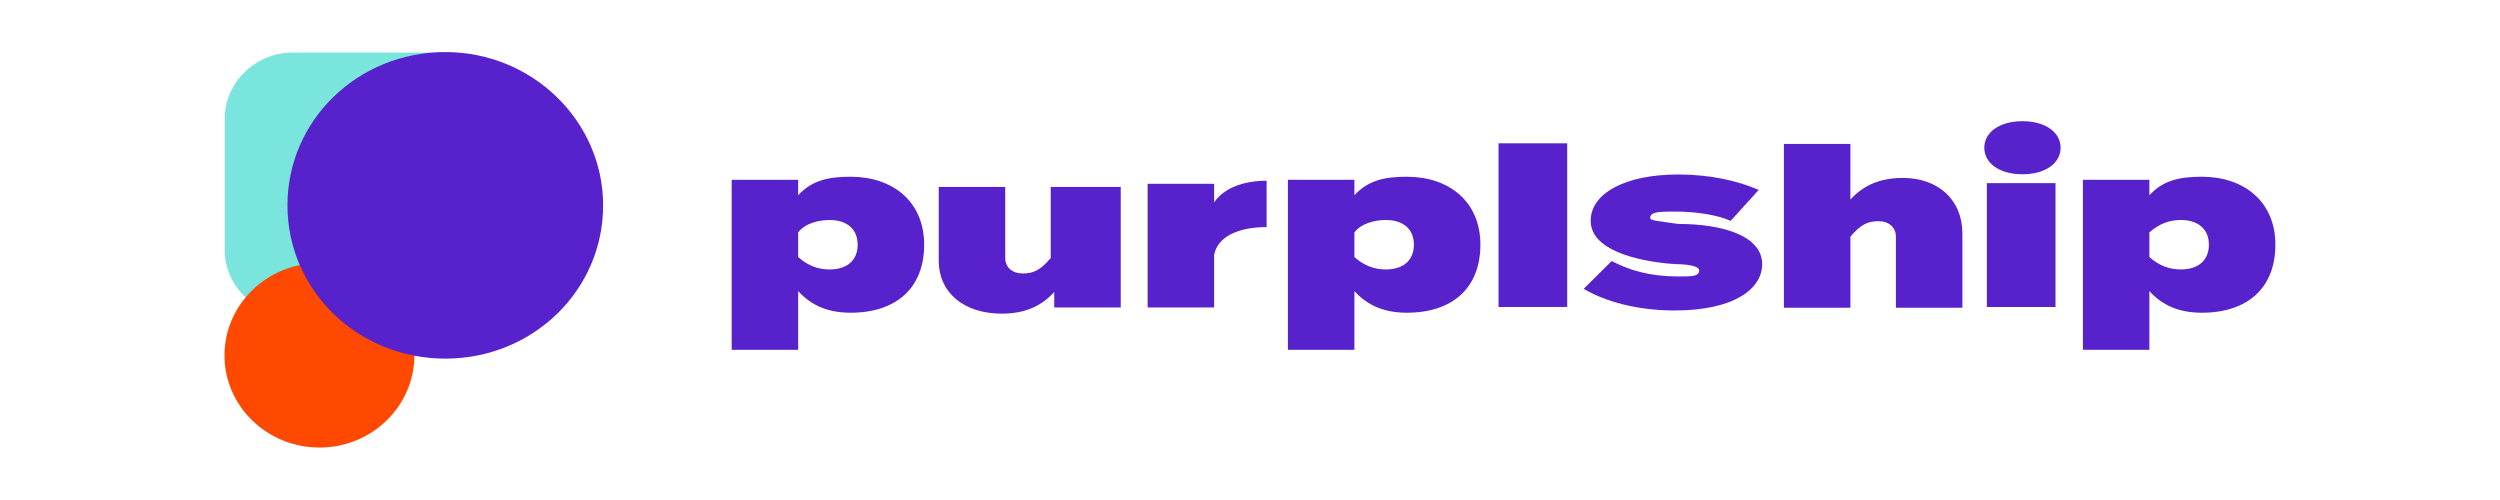
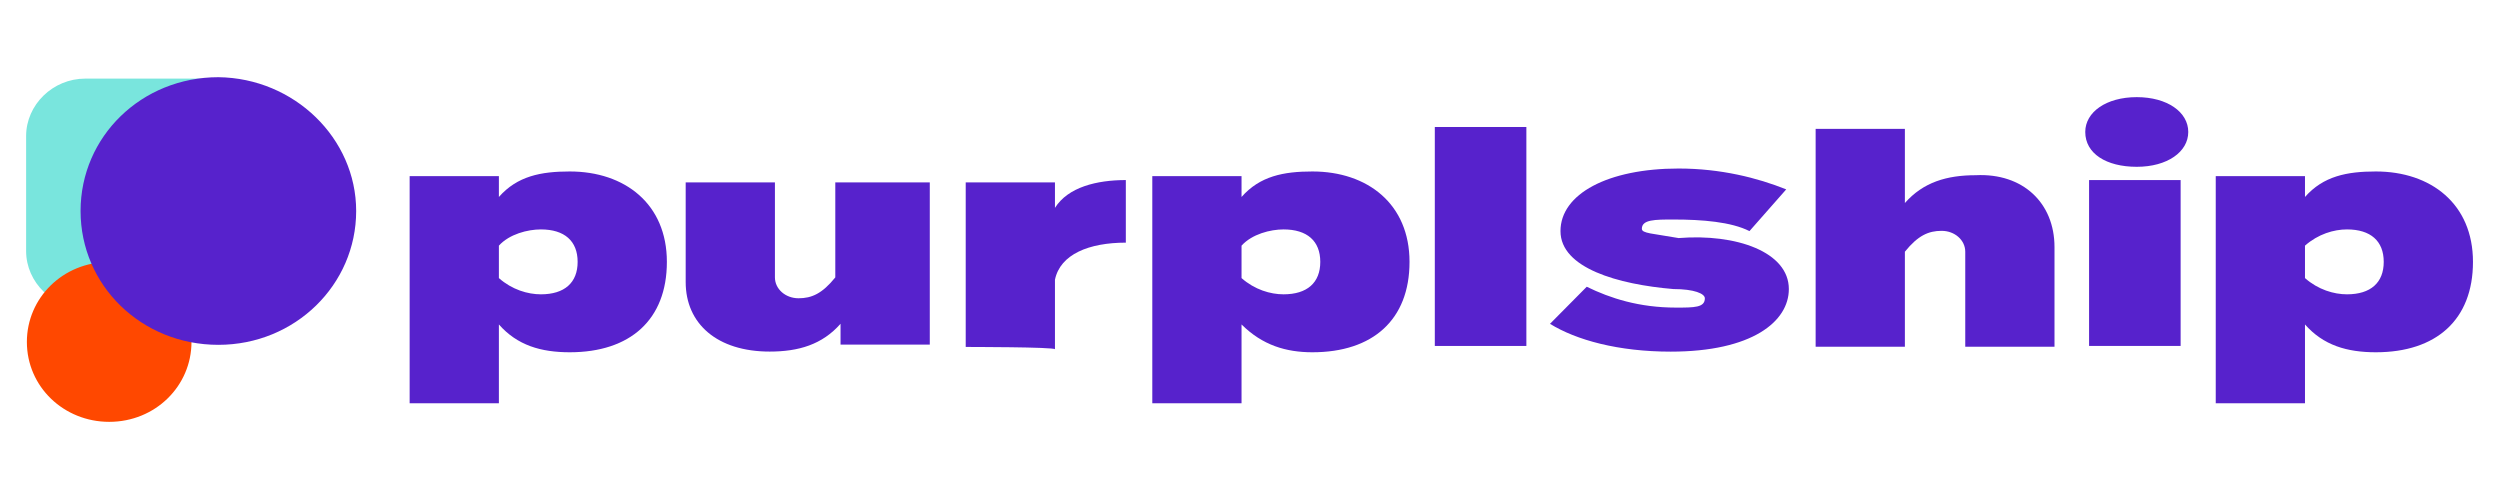
<svg xmlns="http://www.w3.org/2000/svg" version="1.1" id="svg58" x="0px" y="0px" viewBox="0 0 125 25" style="enable-background:new 0 0 125 25;" xml:space="preserve">
  <style type="text/css">
	.st0{fill:#5722CC;}
	.st1{fill:#79E5DD;}
	.st2{fill:#FF4800;}
</style>
-   <g id="g66" transform="matrix(1.333333,0,0,-1.333333,0,341.072)">
+   <g>
    <g id="g190" transform="matrix(0.9537305,0,0,0.8293577,-24.20463,32.97223)">
-       <path id="path106" class="st0" d="M106.2,254.8h-2.7v5.6h2.7V254.8z M103.4,262c0,0.7,0.6,1.2,1.5,1.2c0.9,0,1.5-0.5,1.5-1.2    c0-0.7-0.6-1.2-1.5-1.2C104,260.8,103.4,261.3,103.4,262" />
+       <path id="path106" class="st0" d="M139.7-18.9h-4.8v-10h4.8V-18.9z M134.7-31.8c0-1.2,1.1-2.1,2.7-2.1s2.7,0.9,2.7,2.1    s-1.1,2.1-2.7,2.1S134.7-30.5,134.7-31.8" />
      <g id="g171">
        <g id="g80" transform="matrix(1.37606,0,0,1.397436,196.983,189.9786)">
-           <path id="path82" class="st0" d="M-101.9,48.8V48c0.3-0.3,0.6-0.4,0.9-0.4c0.5,0,0.8,0.3,0.8,0.8c0,0.5-0.3,0.8-0.8,0.8      C-101.3,49.2-101.7,49.1-101.9,48.8 M-101.9,46.9v-1.9h-1.9v5.5h1.9v-0.5c0.4,0.5,0.9,0.6,1.5,0.6c1.2,0,2.1-0.8,2.1-2.2      c0-1.4-0.8-2.2-2.1-2.2C-101,46.2-101.5,46.4-101.9,46.9" />
+           <path id="path82" class="st0" d="M-105.7-153.8v1.4c0.5,0.5,1.1,0.7,1.6,0.7c0.9,0,1.4-0.5,1.4-1.4c0-0.9-0.5-1.4-1.4-1.4      C-104.6-154.5-105.3-154.3-105.7-153.8 M-105.7-150.4v3.4h-3.4v-9.8h3.4v0.9c0.7-0.9,1.6-1.1,2.7-1.1c2.1,0,3.7,1.4,3.7,3.9      c0,2.5-1.4,3.9-3.7,3.9C-104.1-149.2-105-149.5-105.7-150.4" />
        </g>
        <g id="g84" transform="matrix(1.37606,0,0,1.397436,288.5138,206.5664)">
-           <path id="path86" class="st0" d="M-159.2,38.5v-4h-1.9V35c-0.4-0.5-0.9-0.7-1.5-0.7c-1.1,0-1.8,0.7-1.8,1.7v2.4h1.9v-2.3      c0-0.3,0.2-0.5,0.5-0.5c0.3,0,0.5,0.1,0.8,0.5v2.3H-159.2z" />
+           <path id="path86" class="st0" d="M-155.8-168.5v7.1h-3.4v-0.9c-0.7,0.9-1.6,1.2-2.7,1.2c-2,0-3.2-1.2-3.2-3v-4.3h3.4v4.1      c0,0.5,0.4,0.9,0.9,0.9s0.9-0.2,1.4-0.9v-4.1h3.6V-168.5z" />
        </g>
        <g id="g88" transform="matrix(1.37606,0,0,1.397436,296.0392,166.1812)">
-           <path id="path90" class="st0" d="M-163.9,63.4v4h1.9v-0.6c0.3,0.5,0.9,0.7,1.5,0.7V66c-0.8,0-1.4-0.3-1.5-0.9v-1.7H-163.9z" />
+           <path id="path90" class="st0" d="M-159.9-132.4v-7.1h3.4v1.1c0.5-0.9,1.6-1.2,2.7-1.2v2.7c-1.4,0-2.5,0.5-2.7,1.6v3      C-156.5-132.4-159.9-132.4-159.9-132.4z" />
        </g>
        <g id="g92" transform="matrix(1.37606,0,0,1.397436,353.9829,189.9786)">
-           <path id="path94" class="st0" d="M-200.1,48.8V48c0.3-0.3,0.6-0.4,0.9-0.4c0.5,0,0.8,0.3,0.8,0.8c0,0.5-0.3,0.8-0.8,0.8      C-199.5,49.2-199.9,49.1-200.1,48.8 M-200.1,46.9v-1.9h-1.9v5.5h1.9v-0.5c0.4,0.5,0.9,0.6,1.5,0.6c1.2,0,2.1-0.8,2.1-2.2      c0-1.4-0.8-2.2-2.1-2.2C-199.2,46.2-199.7,46.4-200.1,46.9" />
+           <path id="path94" class="st0" d="M-191.5-153.8v1.4c0.5,0.5,1.1,0.7,1.6,0.7c0.9,0,1.4-0.5,1.4-1.4c0-0.9-0.5-1.4-1.4-1.4      C-190.4-154.5-191.1-154.3-191.5-153.8 M-191.5-150.4v3.4h-3.4v-9.8h3.4v0.9c0.7-0.9,1.6-1.1,2.7-1.1c2.1,0,3.7,1.4,3.7,3.9      c0,2.5-1.4,3.9-3.7,3.9C-189.8-149.2-190.7-149.5-191.5-150.4" />
        </g>
-         <path id="path96" class="st0" d="M84.3,262.2H87v-7.4h-2.7V262.2z" />
+         <path id="path96" class="st0" d="M100.6-32.1h4.8v13.2h-4.8V-32.1z" />
        <g id="g98" transform="matrix(1.37606,0,0,1.397436,469.23,179.7394)">
-           <path id="path100" class="st0" d="M-272.2,55.1c0-0.8-0.8-1.5-2.5-1.5c-1.1,0-2,0.3-2.6,0.7l0.8,0.9c0.5-0.3,1.1-0.5,1.9-0.5      c0.4,0,0.6,0,0.6,0.2c0,0.1-0.2,0.2-0.7,0.2c-1.2,0.1-2.4,0.5-2.4,1.4c0,0.9,1,1.5,2.5,1.5c0.9,0,1.7-0.2,2.3-0.5l-0.8-1      c-0.4,0.2-1,0.3-1.6,0.3c-0.4,0-0.7,0-0.7-0.2c0-0.1,0.2-0.1,0.8-0.2C-273.3,56.4-272.2,56-272.2,55.1" />
+           <path id="path100" class="st0" d="M-254.4-144.6c0,1.4-1.4,2.7-4.5,2.7c-2,0-3.6-0.5-4.6-1.2l1.4-1.6c0.9,0.5,2,0.9,3.4,0.9      c0.7,0,1.1,0,1.1-0.4c0-0.2-0.4-0.4-1.2-0.4c-2.1-0.2-4.3-0.9-4.3-2.5s1.8-2.7,4.5-2.7c1.6,0,3,0.4,4.1,0.9l-1.4,1.8      c-0.7-0.4-1.8-0.5-2.9-0.5c-0.7,0-1.2,0-1.2,0.4c0,0.2,0.4,0.2,1.4,0.4C-256.4-147-254.4-146.2-254.4-144.6" />
        </g>
        <g id="g102" transform="matrix(1.37606,0,0,1.397436,525.5396,190.4836)">
-           <path id="path104" class="st0" d="M-307.4,48.4V46h-1.9v2.3c0,0.3-0.2,0.5-0.5,0.5c-0.3,0-0.5-0.1-0.8-0.5V46h-1.9v4v1.3h1.9      v-1.4v-0.4c0.4,0.5,0.9,0.7,1.5,0.7C-308.1,50.2-307.4,49.5-307.4,48.4" />
+           <path id="path104" class="st0" d="M-285.2-154.1v4.3h-3.4v-4.1c0-0.5-0.4-0.9-0.9-0.9s-0.9,0.2-1.4,0.9v4.1h-3.4v-7.1v-2.3h3.4      v2.5v0.7c0.7-0.9,1.6-1.2,2.7-1.2C-286.4-157.3-285.2-156-285.2-154.1" />
        </g>
        <g id="g108" transform="matrix(1.37606,0,0,1.397436,578.4399,189.9786)">
-           <path id="path110" class="st0" d="M-340.5,48.8V48c0.3-0.3,0.6-0.4,0.9-0.4c0.5,0,0.8,0.3,0.8,0.8c0,0.5-0.3,0.8-0.8,0.8      C-339.9,49.2-340.2,49.1-340.5,48.8 M-340.5,46.9v-1.9h-1.9v5.5h1.9v-0.5c0.4,0.5,0.9,0.6,1.5,0.6c1.2,0,2.1-0.8,2.1-2.2      c0-1.4-0.8-2.2-2.1-2.2C-339.6,46.2-340.1,46.4-340.5,46.9" />
+           <path id="path110" class="st0" d="M-314.1-153.8v1.4c0.5,0.5,1.1,0.7,1.6,0.7c0.9,0,1.4-0.5,1.4-1.4c0-0.9-0.5-1.4-1.4-1.4      C-313-154.5-313.6-154.3-314.1-153.8 M-314.1-150.4v3.4h-3.4v-9.8h3.4v0.9c0.7-0.9,1.6-1.1,2.7-1.1c2.1,0,3.7,1.4,3.7,3.9      c0,2.5-1.4,3.9-3.7,3.9C-312.5-149.2-313.4-149.5-314.1-150.4" />
        </g>
      </g>
    </g>
    <g id="g154" transform="matrix(0.7879079,0,0,0.7116135,1.587707,64.80969)">
      <g id="g112" transform="matrix(0.5868798,0,0,0.6310446,85.79627,245.1792)">
-         <path id="path114" class="st1" d="M-113.5,32.4h-5.2v0h-7.2c-3,0-5.5-2.5-5.5-5.5v-11c0-3,2.5-5.5,5.5-5.5h9.4     c1.1,0,2.1,0.3,2.9,0.9v20.2V32.4z" />
+         <path id="path114" class="st1" d="M-126-524.1h-6l0,0h-8.4c-3.5,0-6.4,2.9-6.4,6.4v12.8c0,3.5,2.9,6.4,6.4,6.4h10.9     c1.3,0,2.4-0.3,3.4-1v-23.4v-1H-126z" />
      </g>
      <g id="g116" transform="matrix(0.5868798,0,0,0.6310446,75.04586,130.5928)">
-         <path id="path118" class="st2" d="M-97.7,188.7c0-4.2-3.4-7.7-7.7-7.7c-4.2,0-7.7,3.4-7.7,7.7c0,4.2,3.4,7.7,7.7,7.7     C-101.1,196.3-97.7,192.9-97.7,188.7" />
+         <path id="path118" class="st2" d="M-110.6-313.2c0,4.9-3.9,8.9-8.9,8.9c-4.9,0-8.9-3.9-8.9-8.9c0-4.9,3.9-8.9,8.9-8.9     C-114.5-322-110.6-318.1-110.6-313.2" />
      </g>
      <g id="g120" transform="matrix(0.5868798,0,0,0.6310446,139.5476,187.3397)">
-         <path id="path122" class="st0" d="M-192.3,111.3c0-7.1-5.7-12.8-12.8-12.8c-7.1,0-12.8,5.7-12.8,12.8c0,7.1,5.7,12.8,12.8,12.8     C-198,124.1-192.3,118.3-192.3,111.3" />
+         <path id="path122" class="st0" d="M-202.7-417.7c0,8.2-6.6,14.9-14.9,14.9s-14.9-6.6-14.9-14.9s6.6-14.9,14.9-14.9     C-209.4-432.5-202.7-425.8-202.7-417.7" />
      </g>
    </g>
  </g>
</svg>
